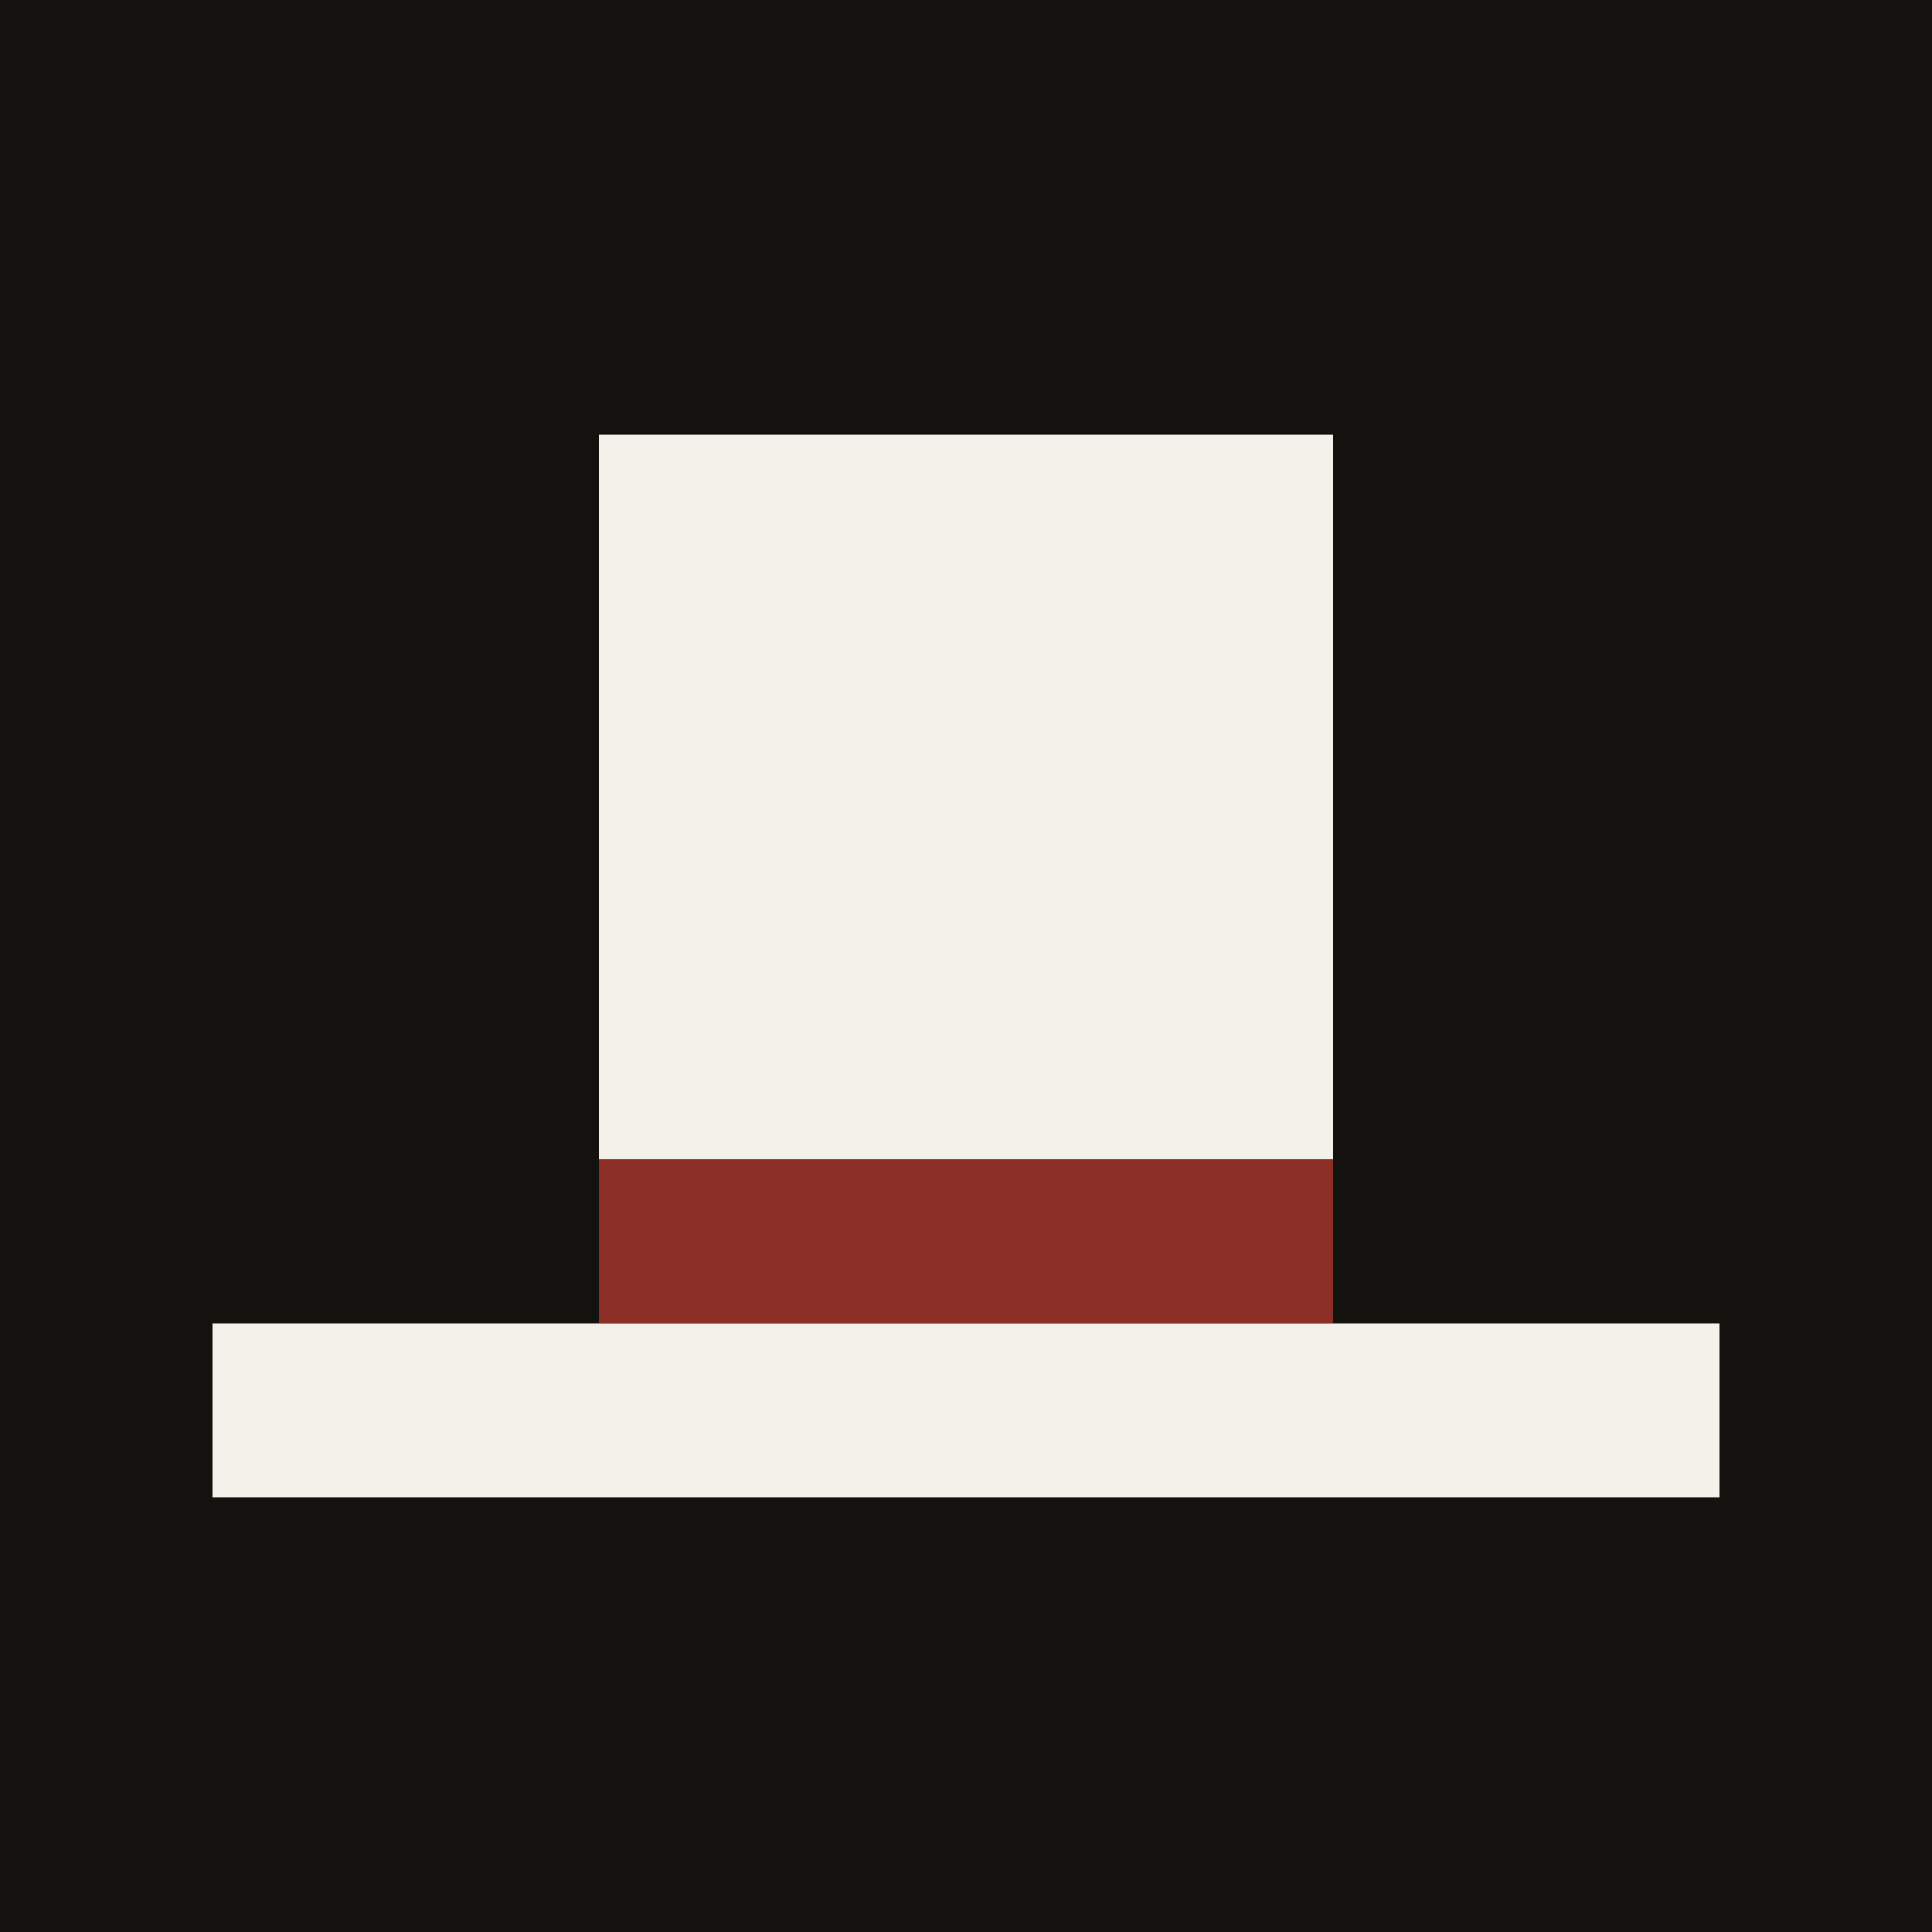
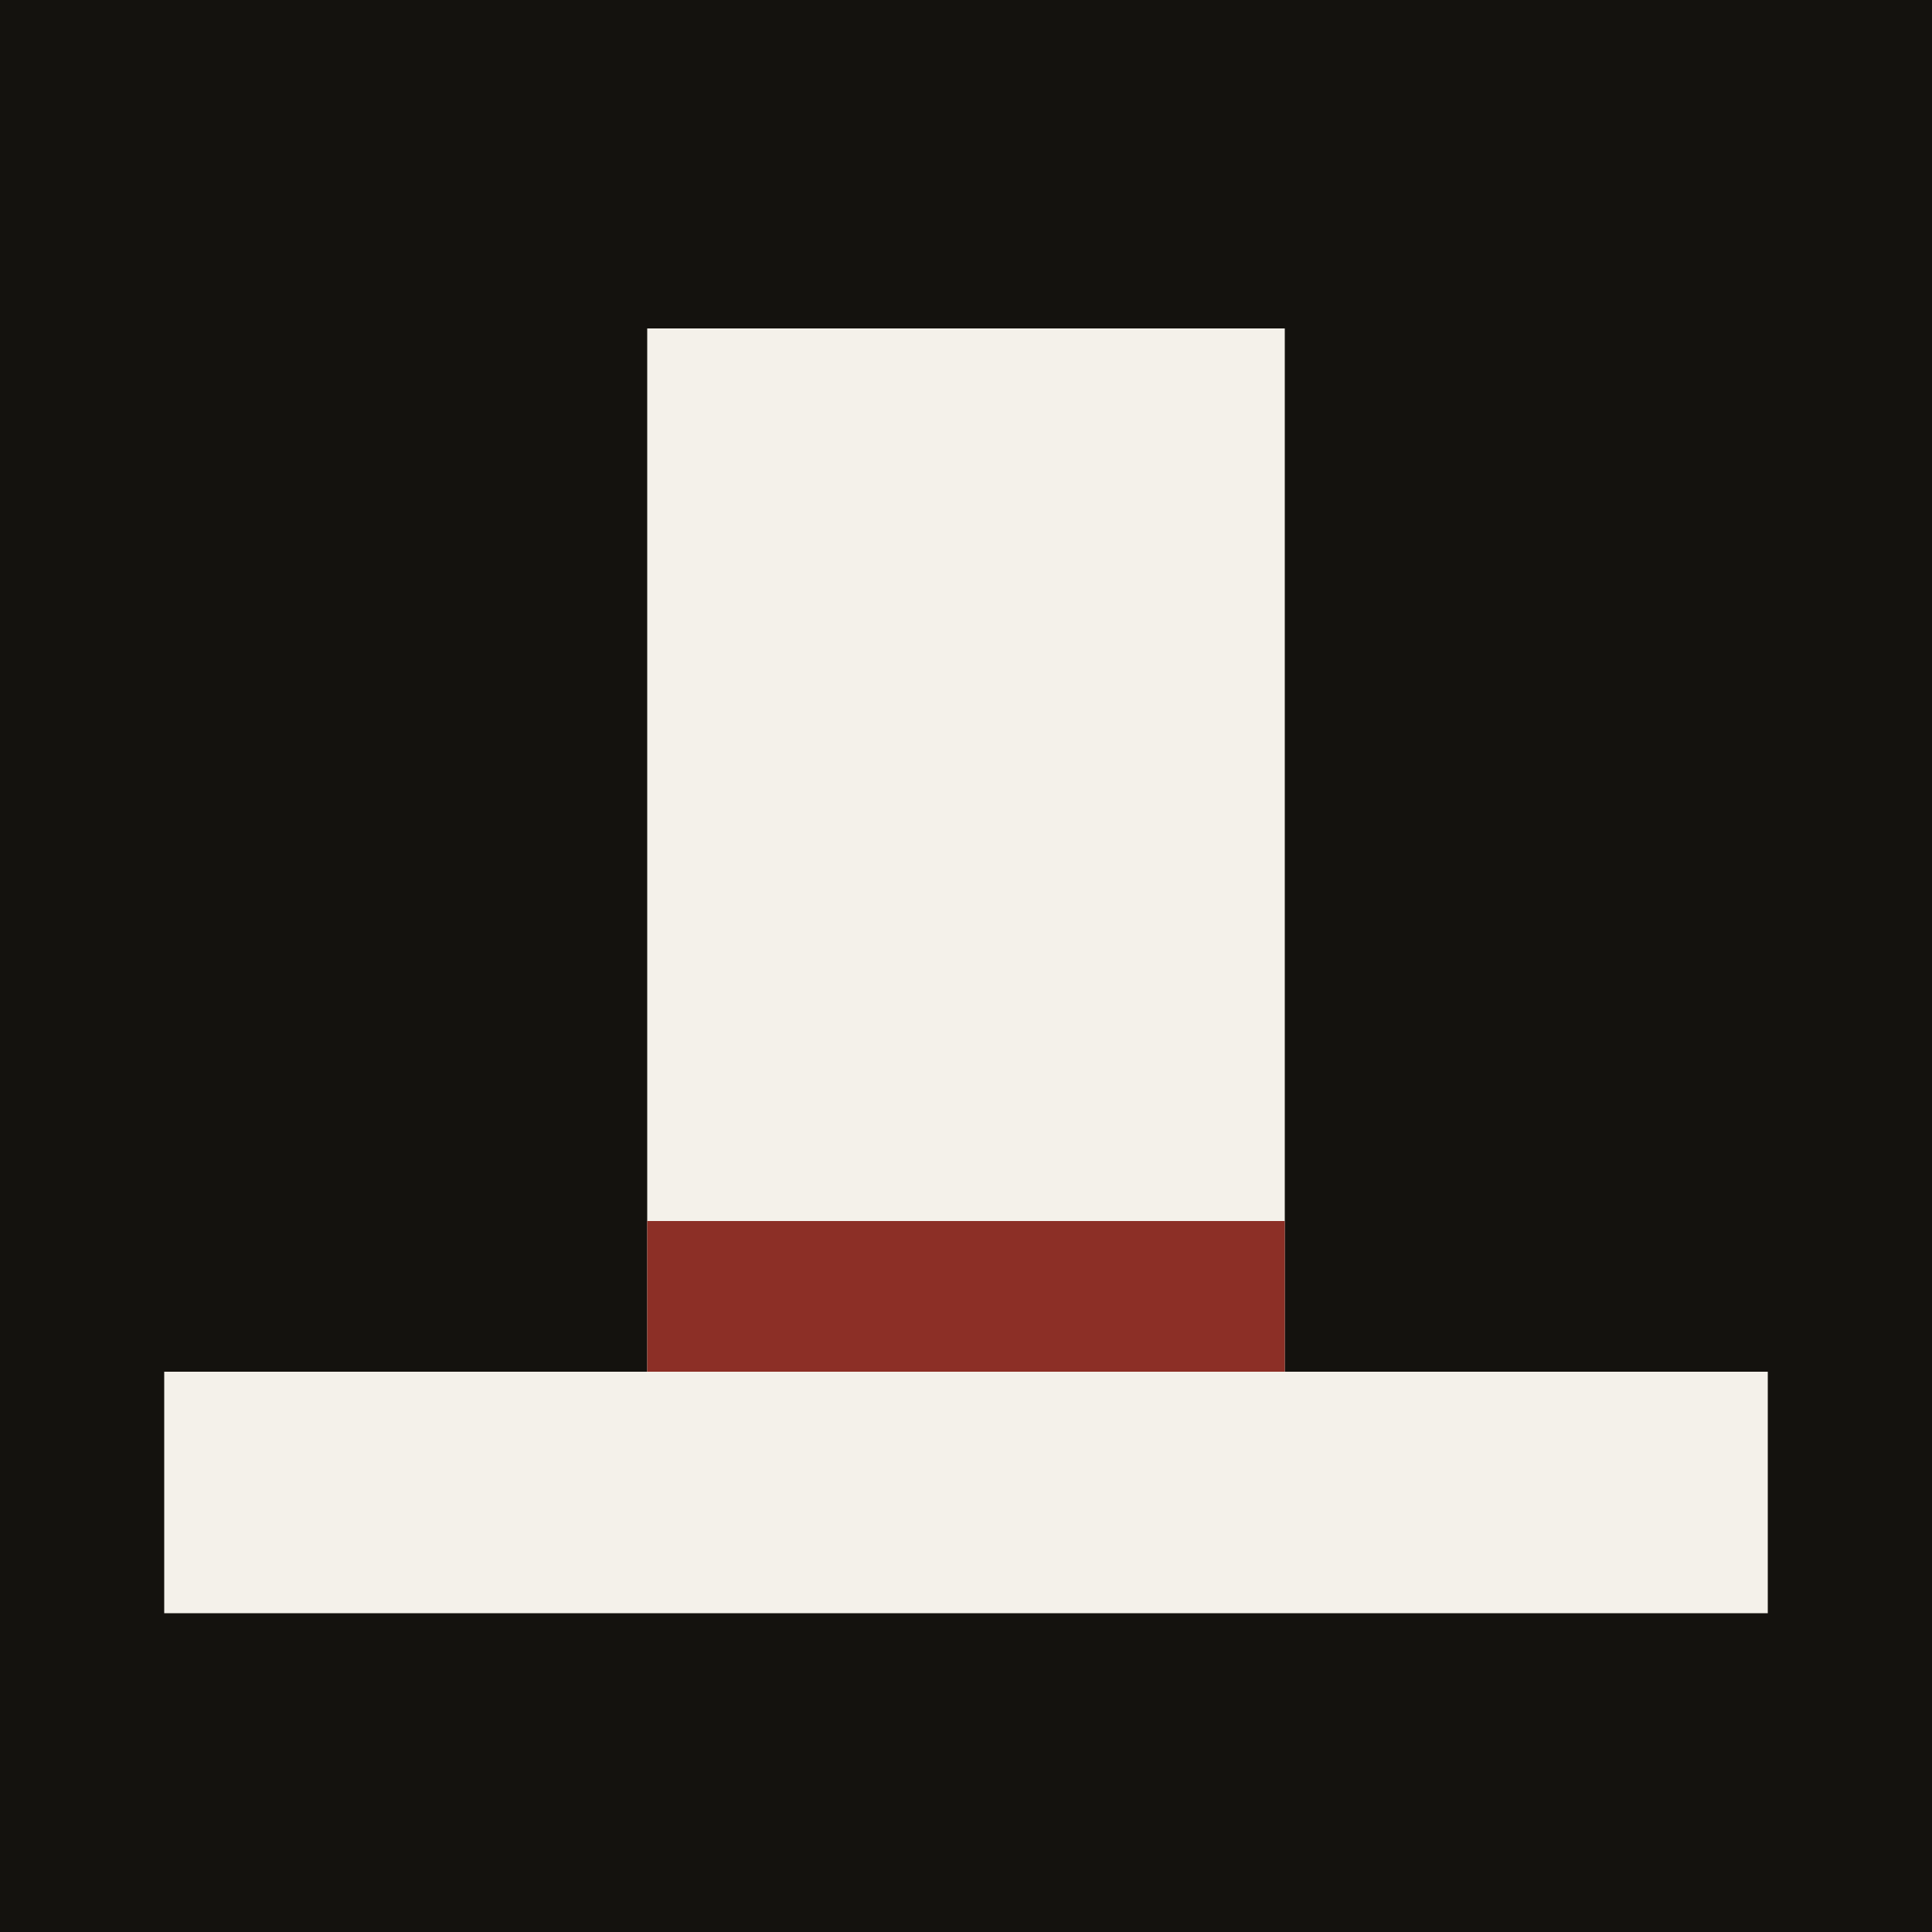
<svg xmlns="http://www.w3.org/2000/svg" viewBox="0 0 512 512" width="512" height="512" role="img" aria-label="What a Pull">
  <rect width="512" height="512" fill="#14120e" />
-   <rect x="158.72" y="115.2" width="194.56" height="235.52" fill="#f4f1ea" />
-   <rect x="56.32" y="350.72" width="399.36" height="46.08" fill="#f4f1ea" />
-   <rect x="158.72" y="307.2" width="194.56" height="43.52" fill="#8c2f26" />
+   <rect x="171.52" y="87.04" width="168.96" height="276.48" fill="#f4f1ea" />
+   <rect x="43.52" y="363.52" width="424.96" height="64" fill="#f4f1ea" />
+   <rect x="171.52" y="323.584" width="168.96" height="39.936" fill="#8c2f26" />
</svg>
